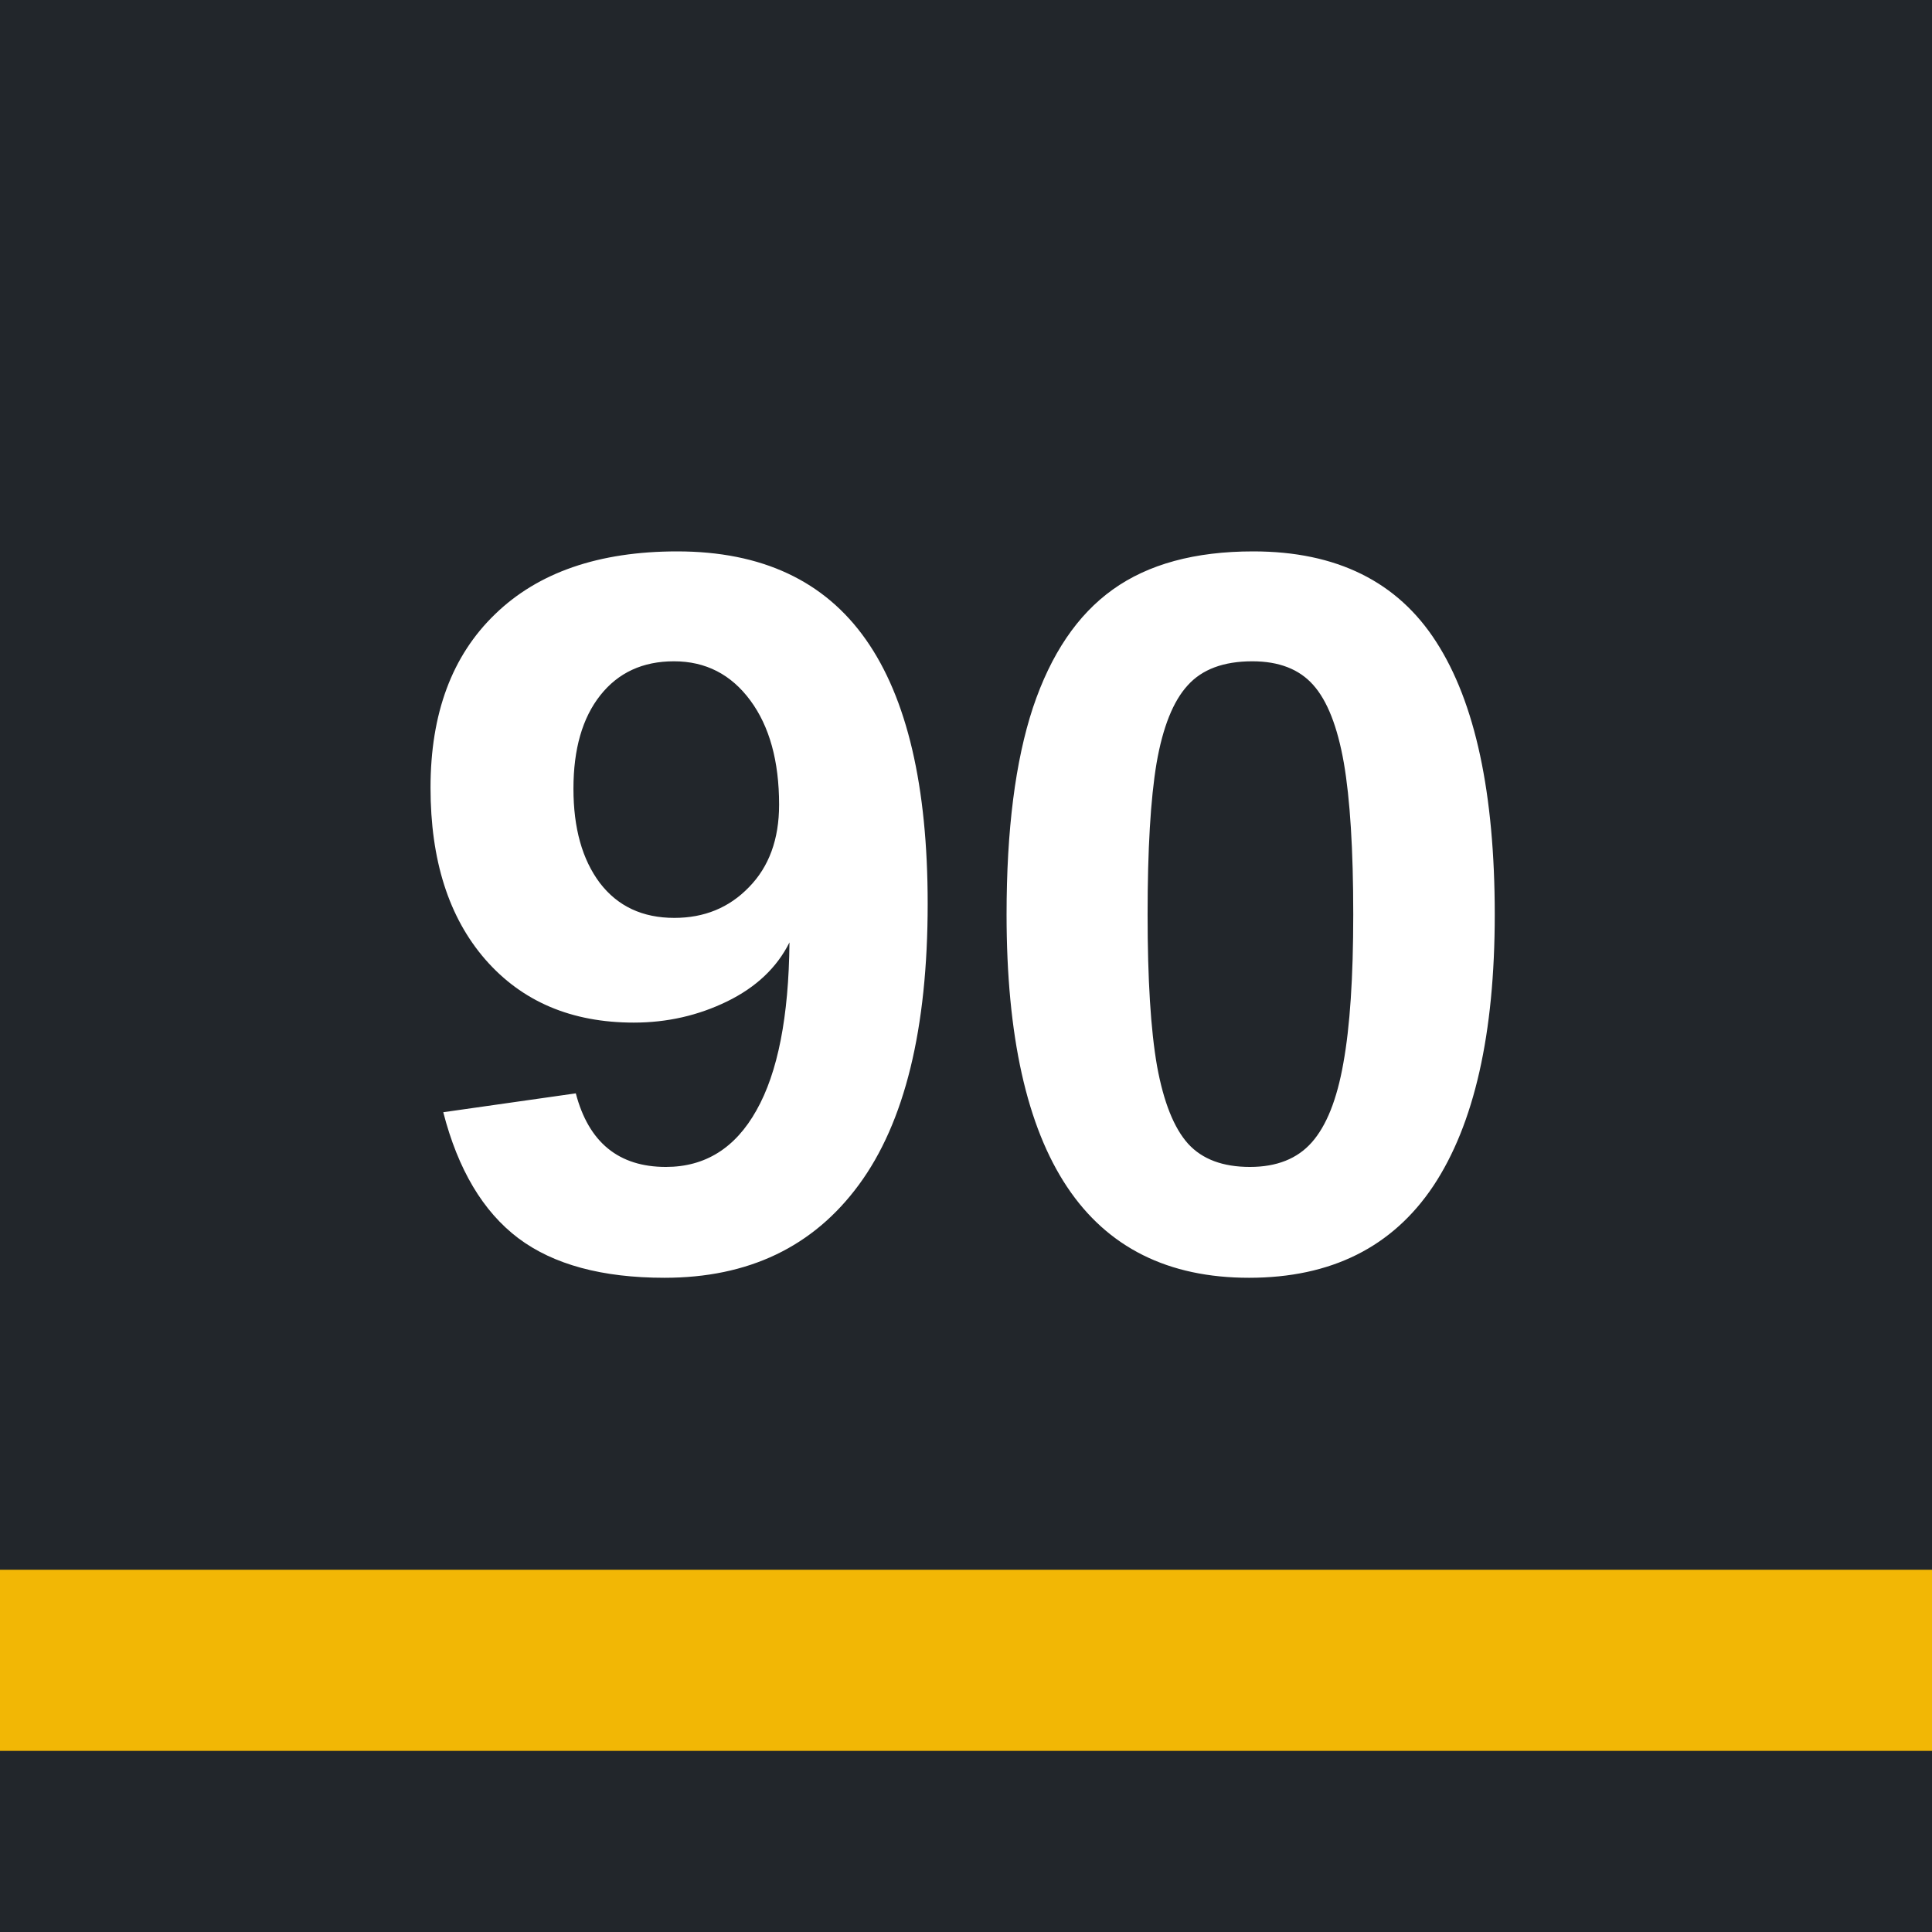
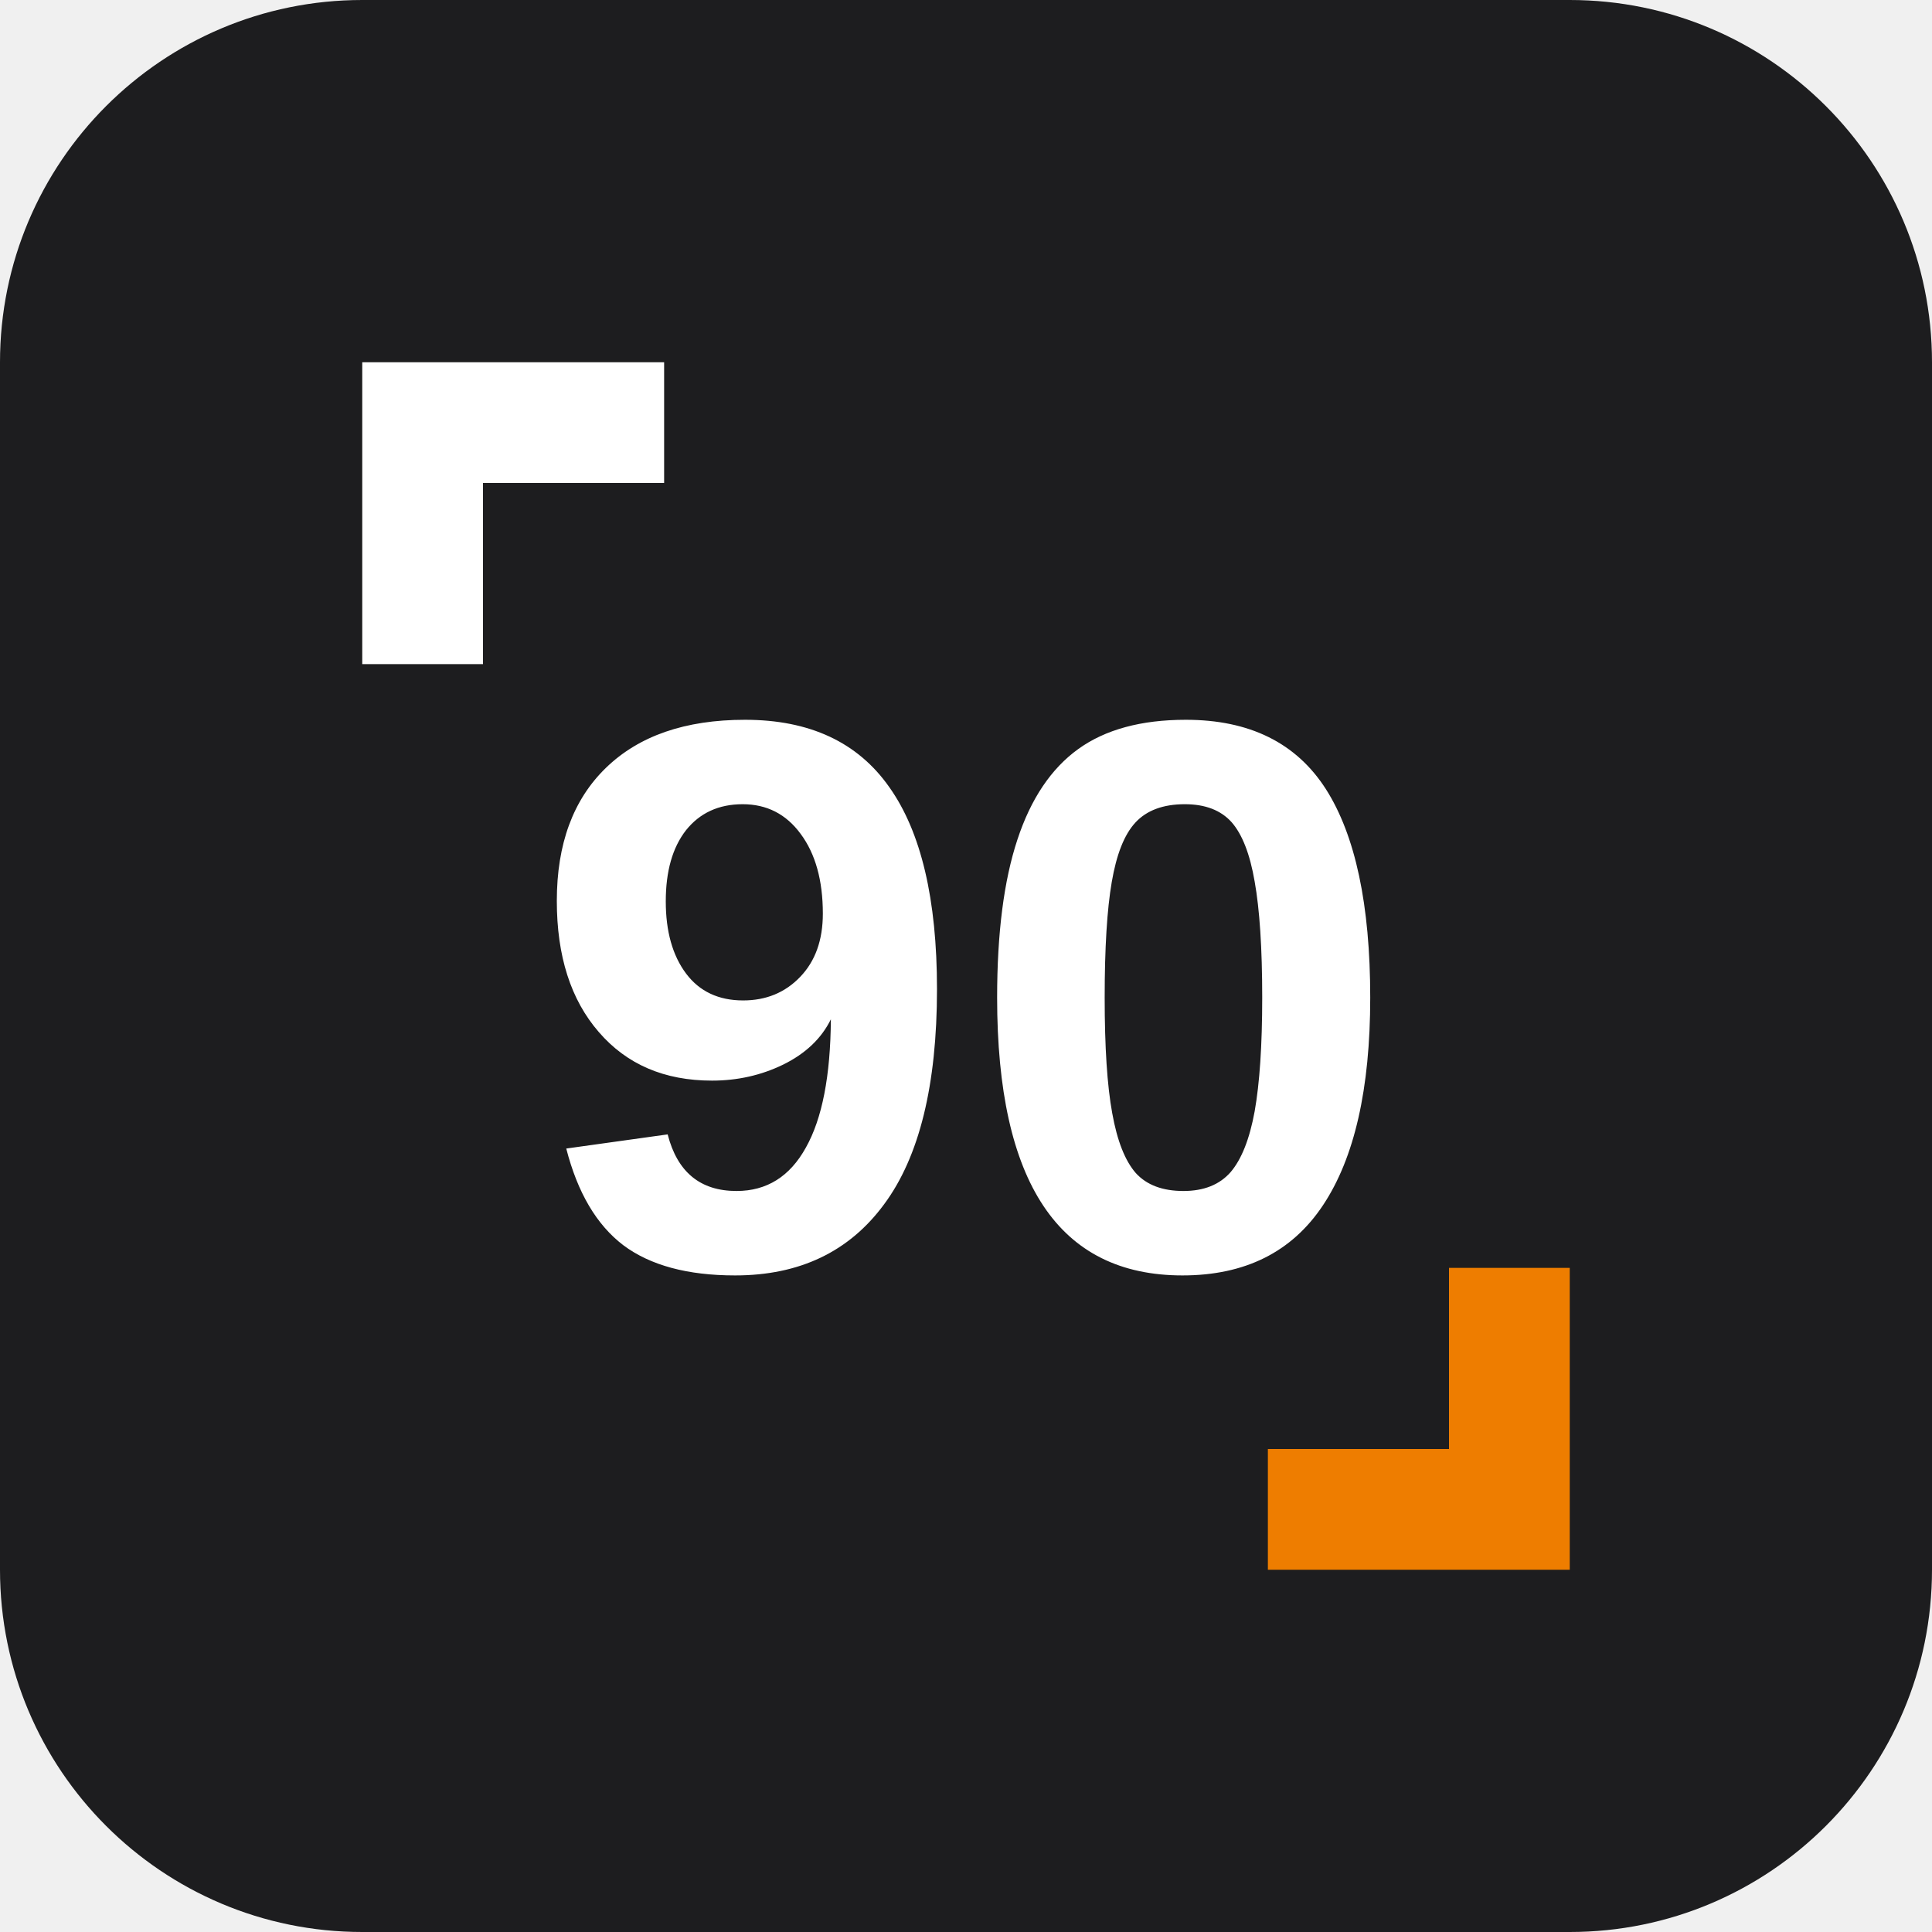
<svg xmlns="http://www.w3.org/2000/svg" viewBox="0 0 64 64">
-   <rect width="64" height="64" fill="#22262b" />
-   <rect y="52" width="64" height="6" fill="#f2b705" />
-   <text x="32" y="42" font-family="-apple-system, 'Segoe UI', Arial, sans-serif" font-size="34" font-weight="800" fill="#ffffff" text-anchor="middle">90</text>
+   <rect width="64" height="64" rx="12" fill="#1D1D1F" />
+   <path d="M12 22 V12 H22 V16 H16 V22 Z" fill="#FFFFFF" />
+   <path d="M52 42 V52 H42 V48 H48 V42 Z" fill="#EE7D00" />
+   <text x="32" y="42" font-family="'Hanken Grotesk', -apple-system, Arial, sans-serif" font-size="26" font-weight="800" fill="#FFFFFF" text-anchor="middle">90</text>
</svg>
